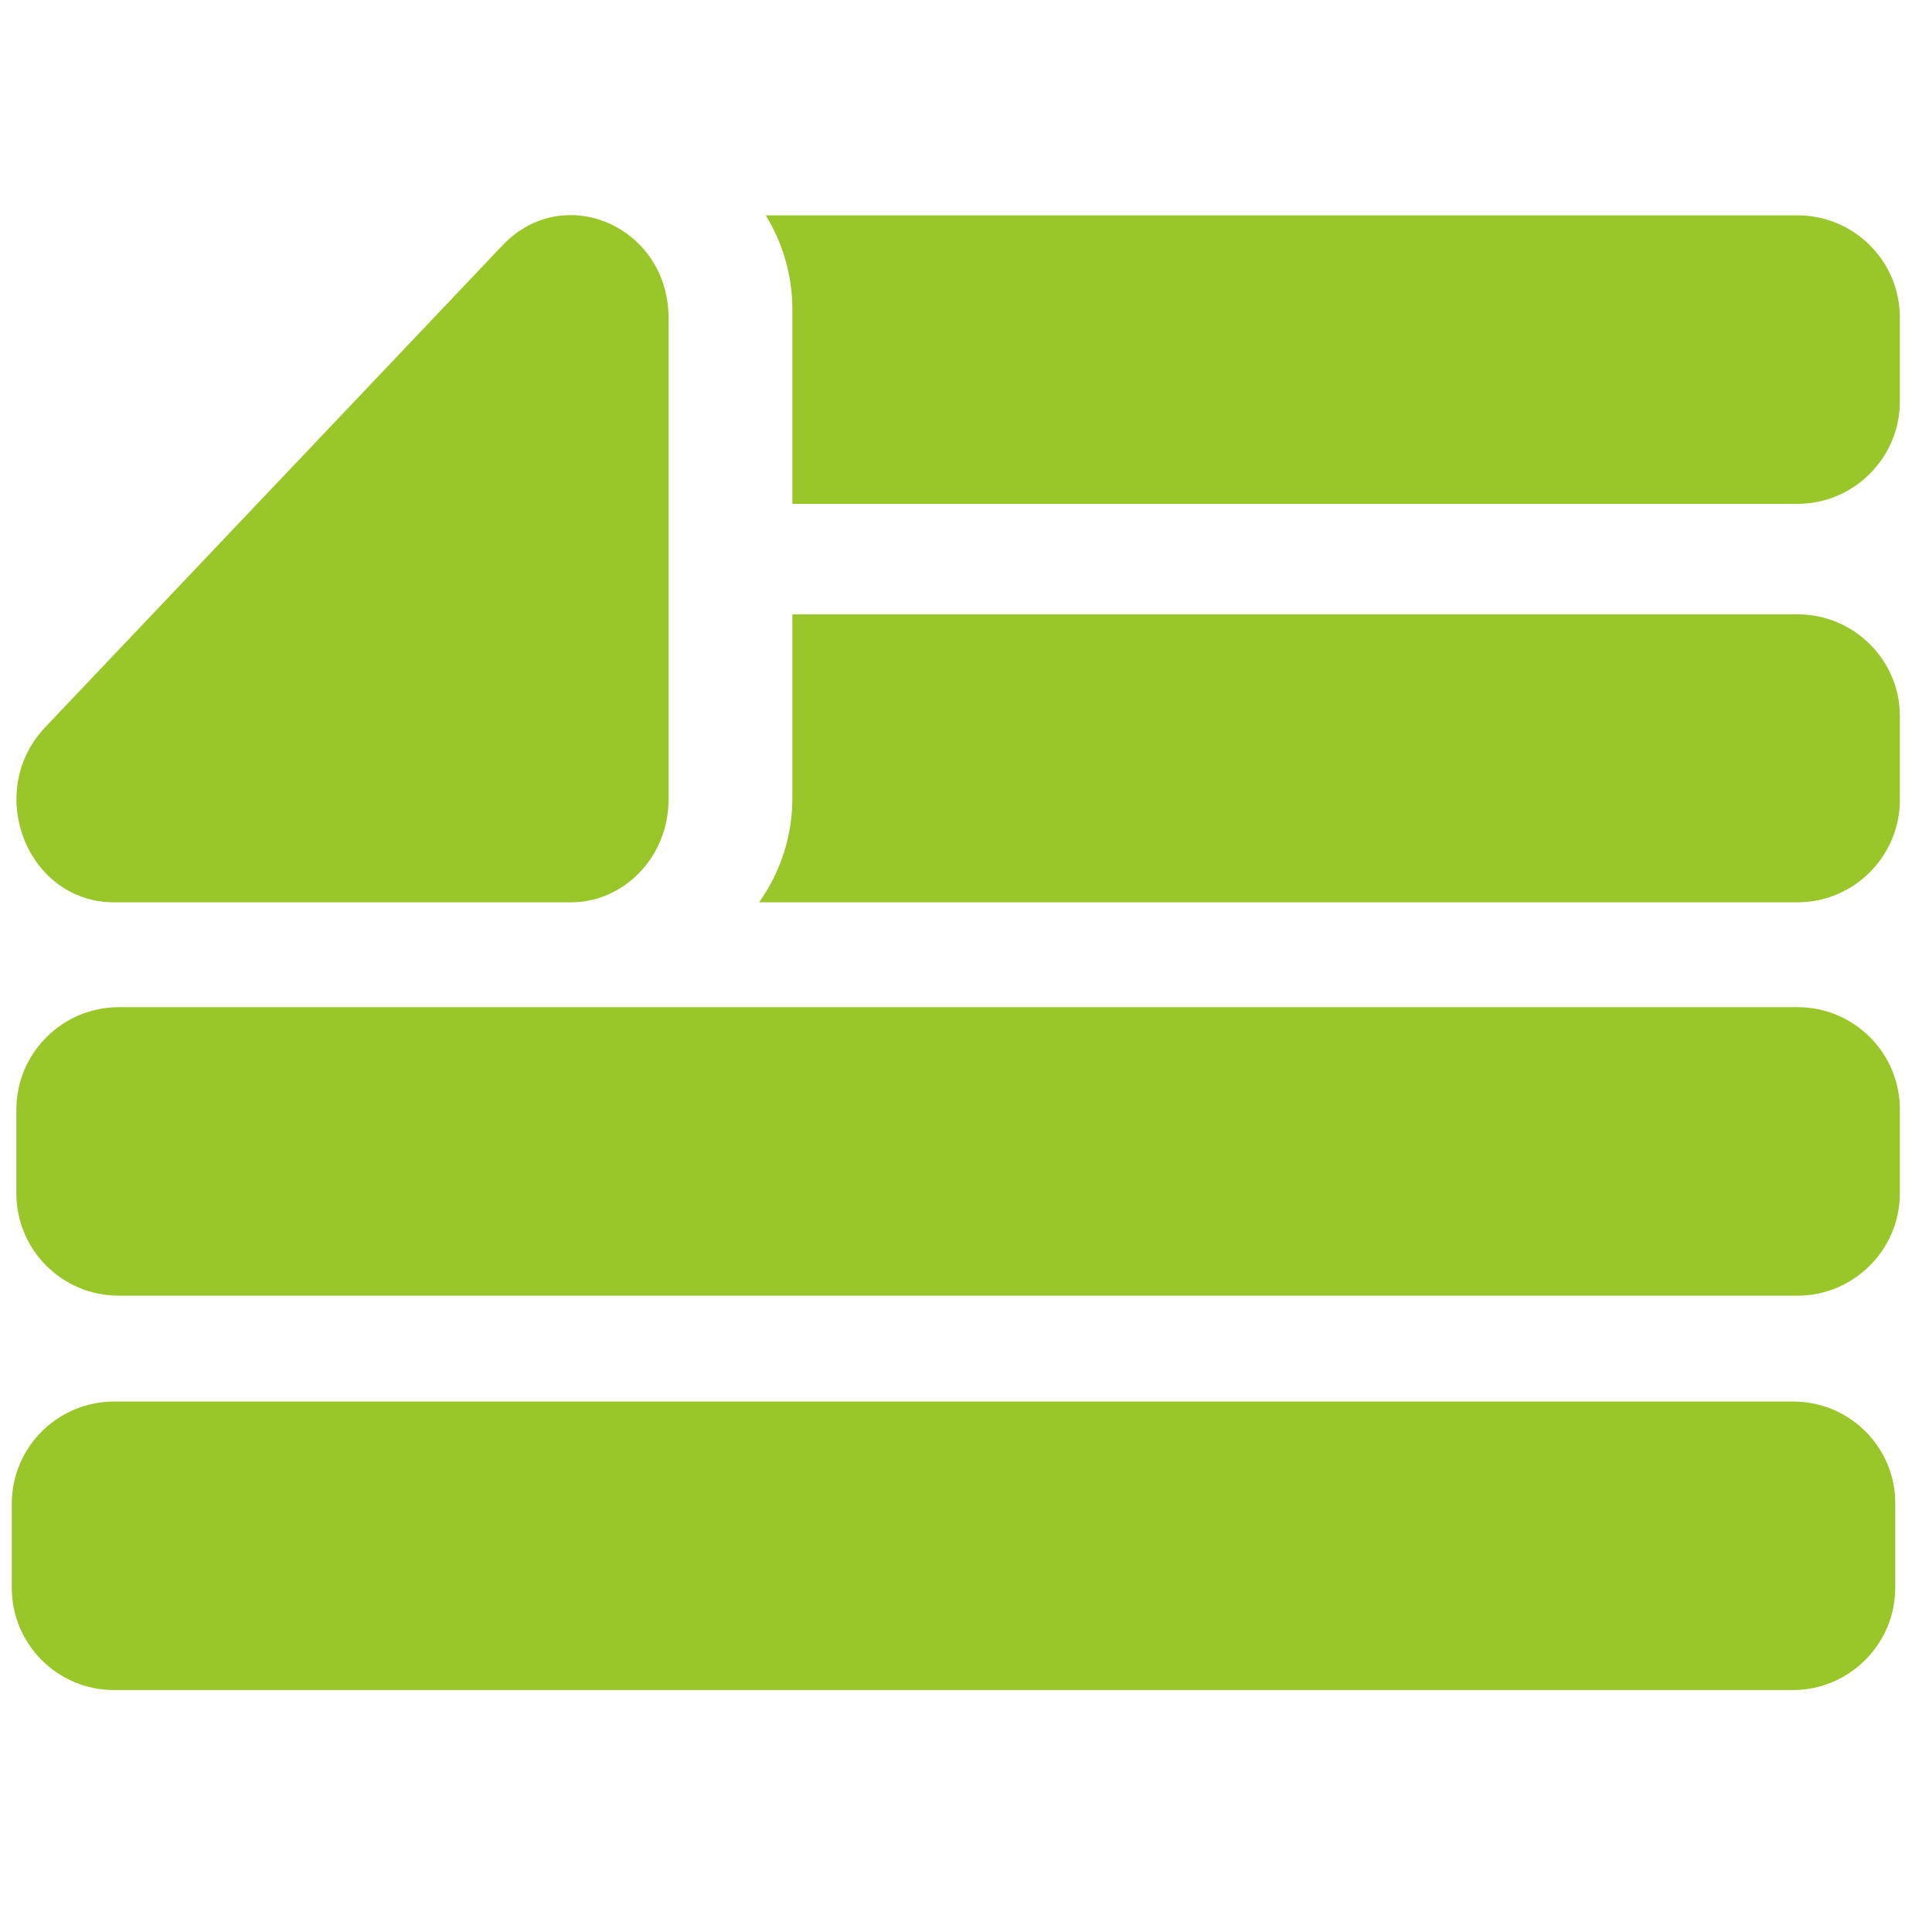
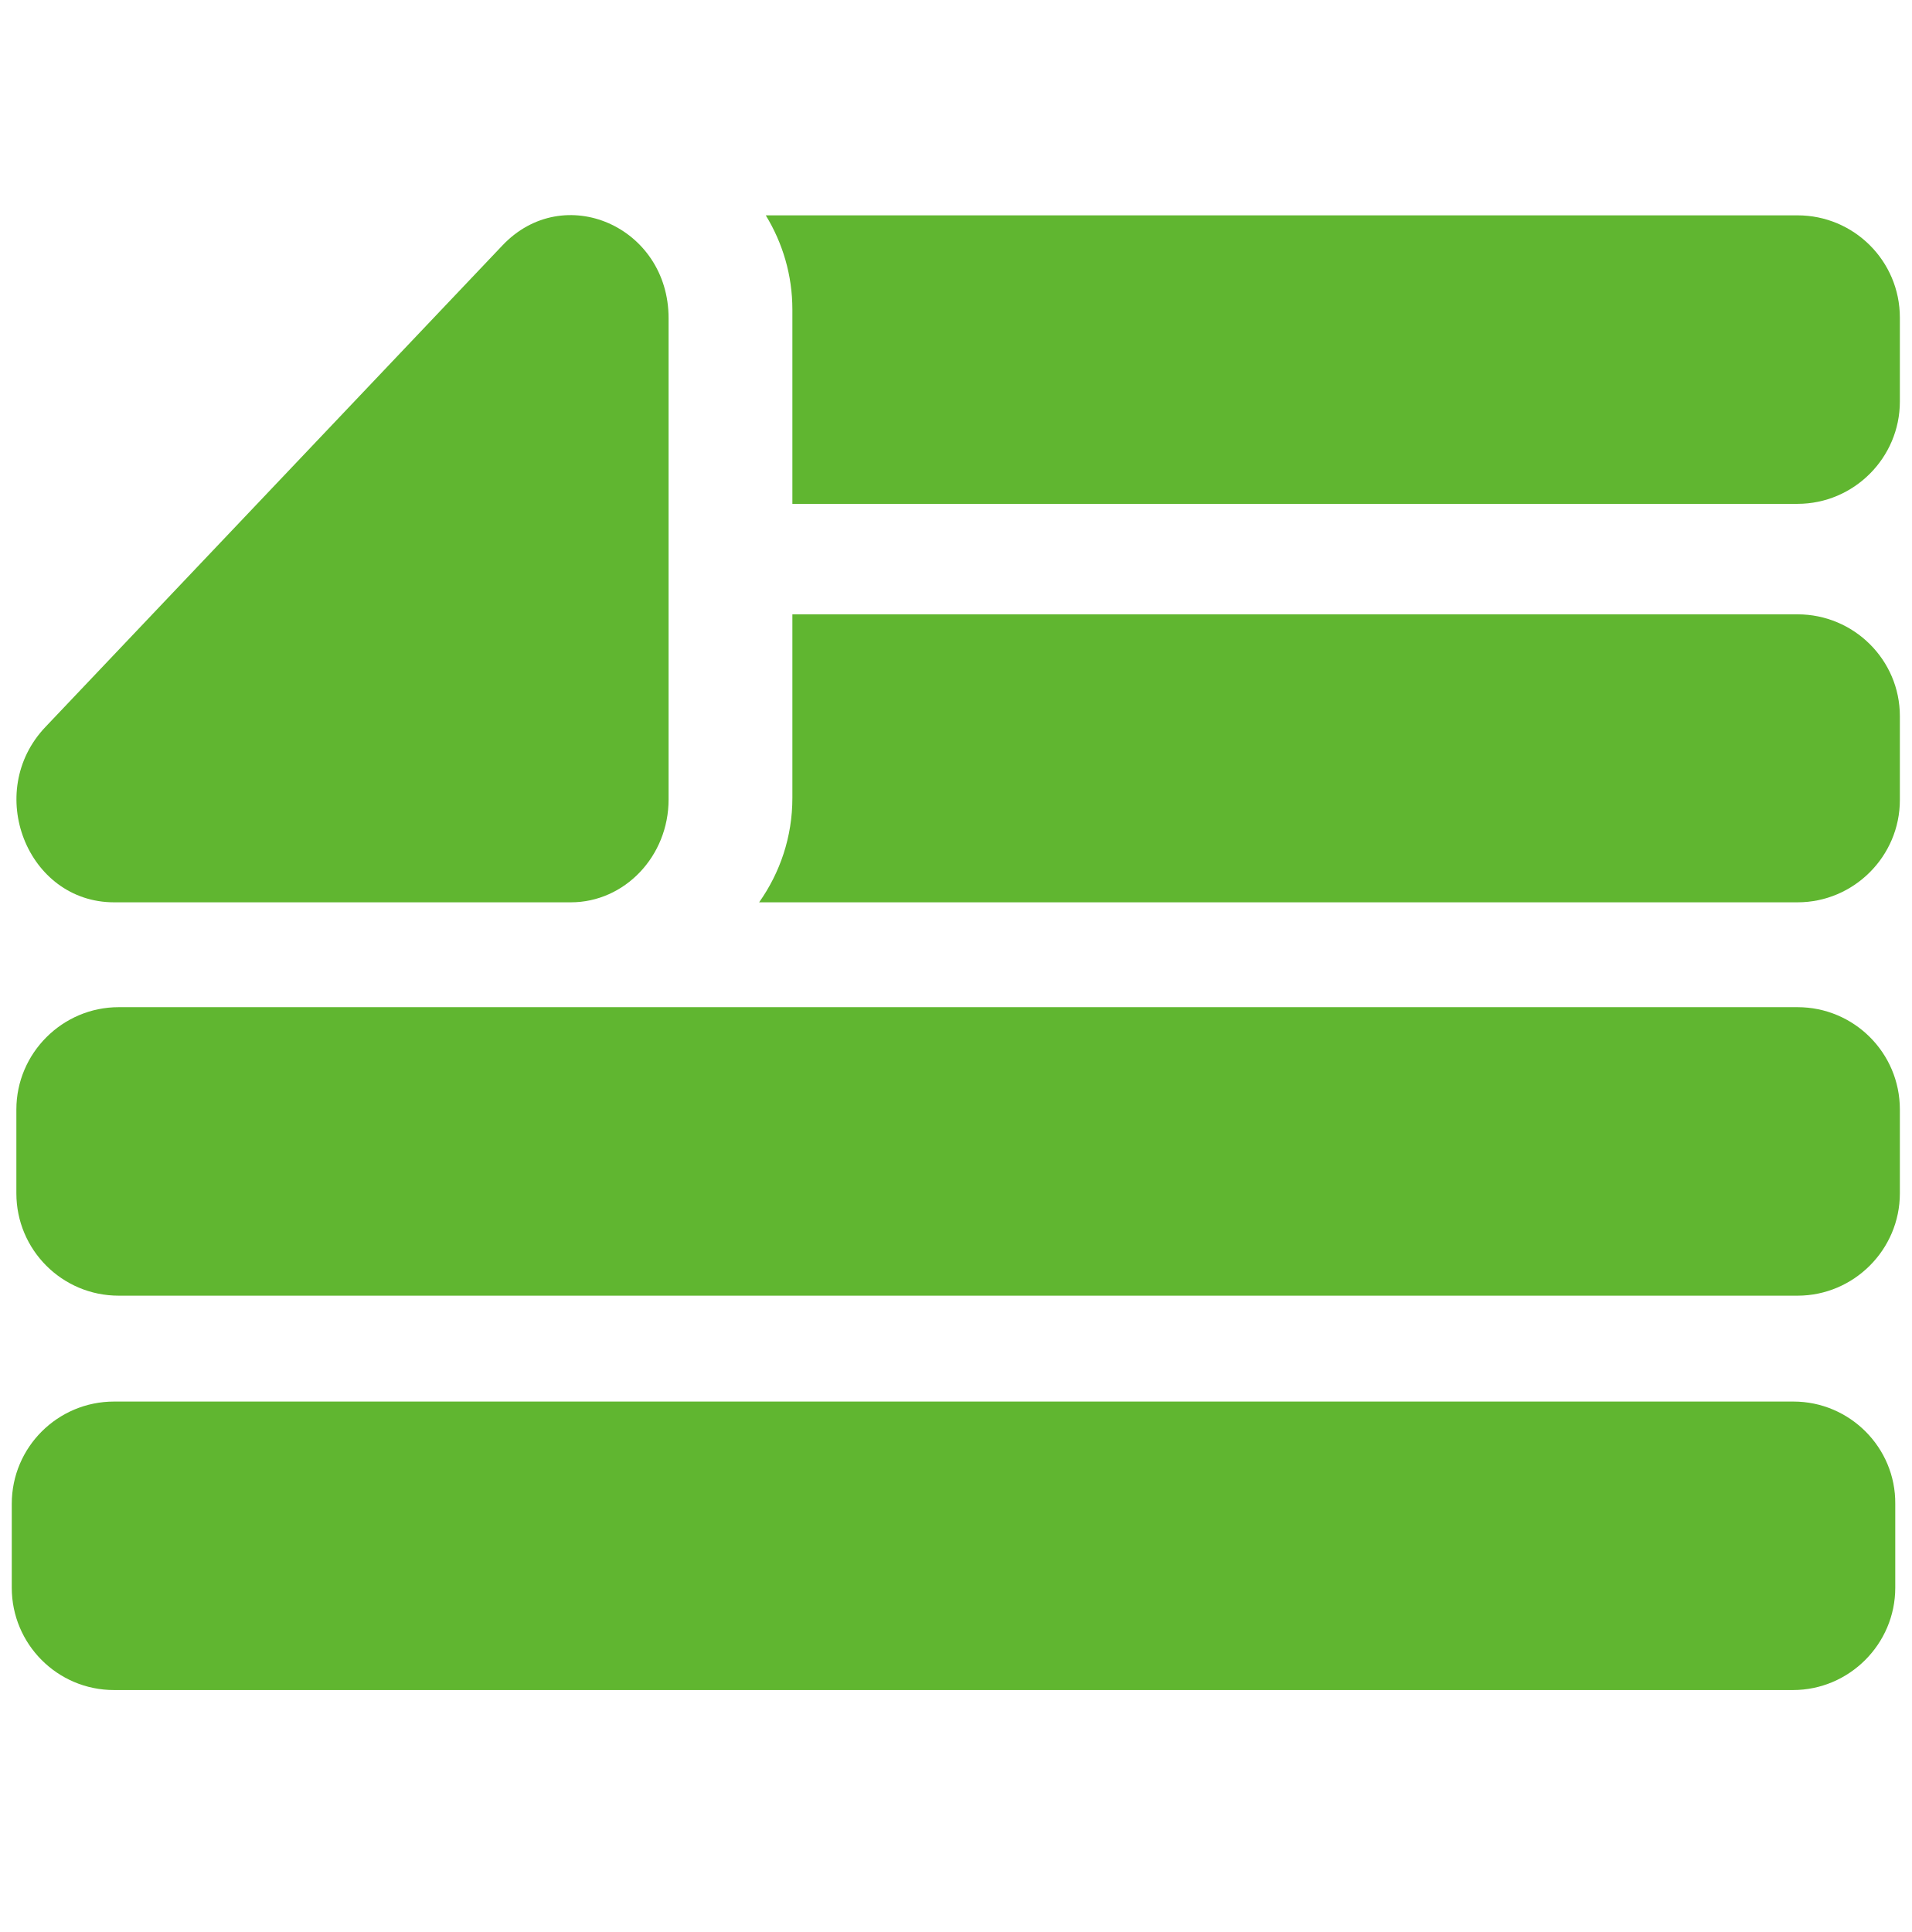
- <svg xmlns="http://www.w3.org/2000/svg" version="1.1" id="레이어_1" x="0px" y="0px" viewBox="0 0 37.37 37.77" style="enable-background:new 0 0 37.37 37.77;" xml:space="preserve" fill="#99C729">
+ <svg xmlns="http://www.w3.org/2000/svg" version="1.1" id="레이어_1" x="0px" y="0px" viewBox="0 0 37.37 37.77" style="enable-background:new 0 0 37.37 37.77;" xml:space="preserve" fill="#60B630">
  <g>
    <path class="st6" d="M35.14,4.21H14.97c0.33,0.54,0.52,1.17,0.52,1.84v3.8h19.65c1.1,0,2-0.9,2-2V6.21   C37.14,5.1,36.24,4.21,35.14,4.21z" />
    <path class="st6" d="M35.14,12.01H15.49v3.59c0,0.76-0.24,1.46-0.65,2.04h20.3c1.1,0,2-0.9,2-2v-1.64   C37.14,12.9,36.24,12.01,35.14,12.01z" />
    <path class="st6" d="M35.14,19.69H2.32c-1.1,0-2,0.9-2,2v1.64c0,1.1,0.89,2,2,2h32.82c1.1,0,2-0.9,2-2v-1.64   C37.14,20.58,36.24,19.69,35.14,19.69z" />
    <path class="st6" d="M35.06,27.4H2.23c-1.1,0-2,0.89-2,2v1.64c0,1.1,0.89,2,2,2h32.82c1.1,0,2-0.9,2-2V29.4   C37.06,28.3,36.16,27.4,35.06,27.4z" />
    <path class="st6" d="M2.23,17.64h8.93c1.05,0,1.91-0.9,1.91-2.01V6.22c0-1.79-2.05-2.69-3.25-1.42l-8.93,9.41   C-0.32,15.48,0.53,17.64,2.23,17.64z" />
  </g>
</svg>
